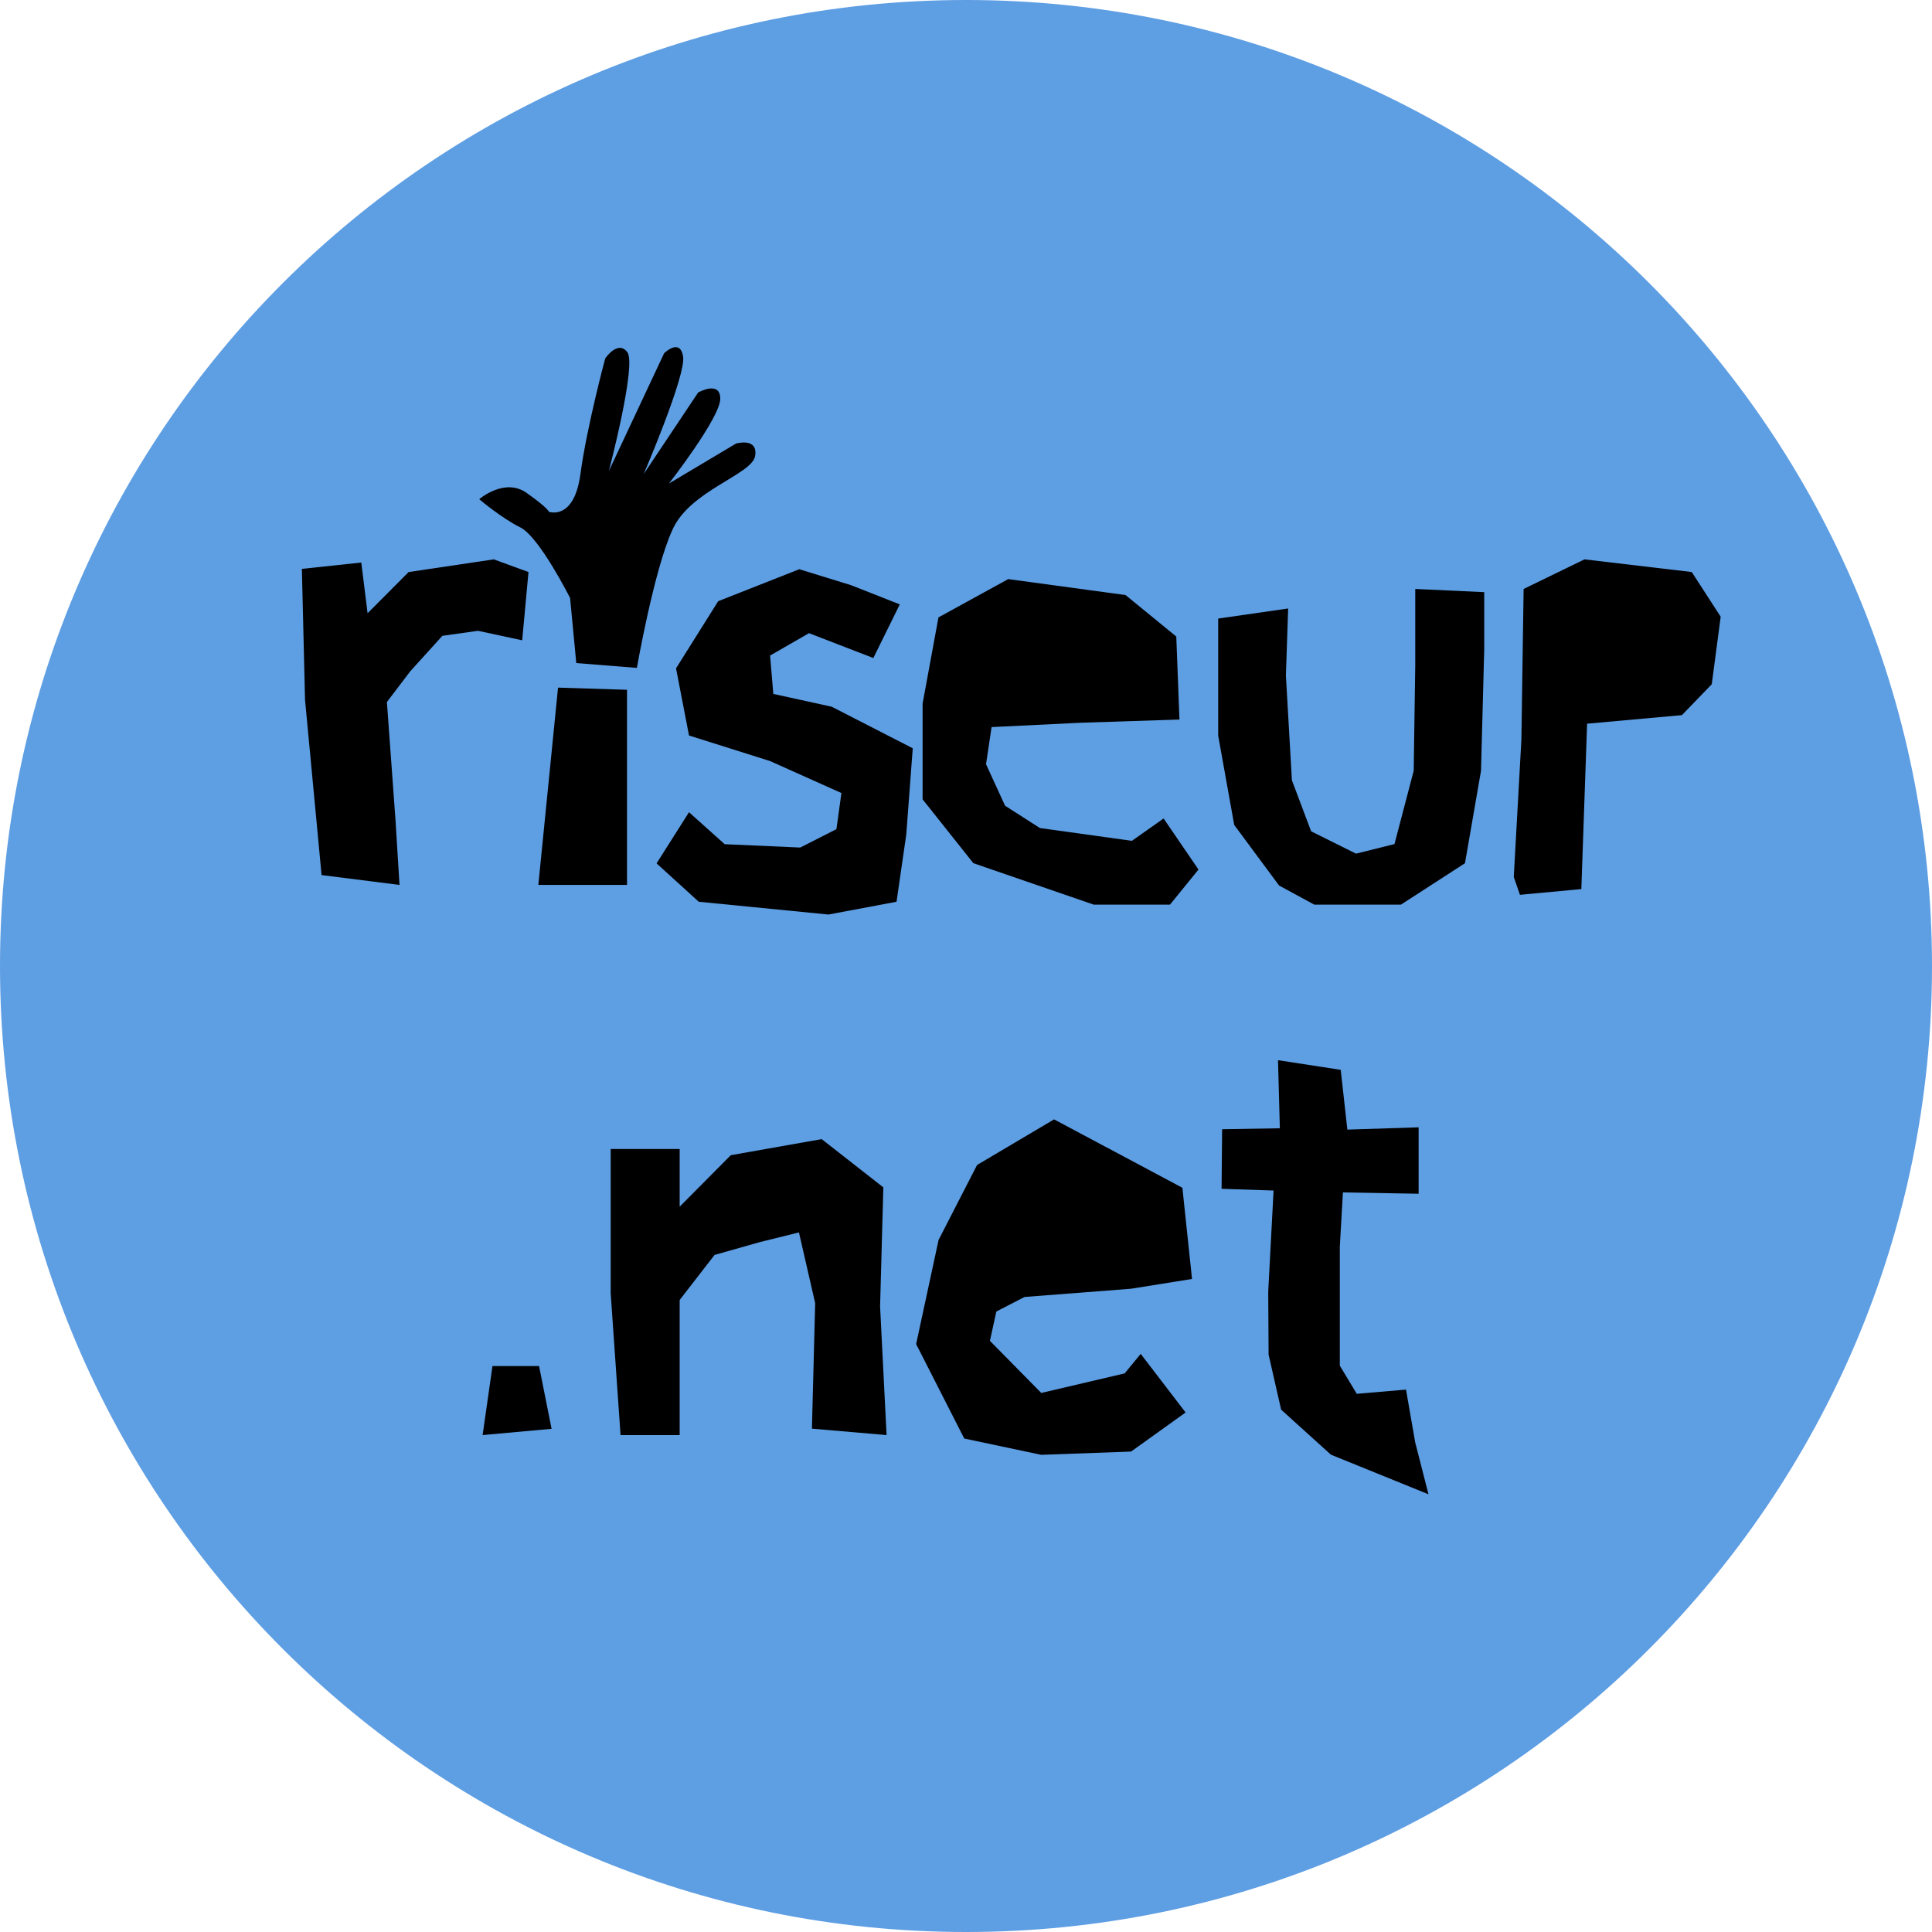
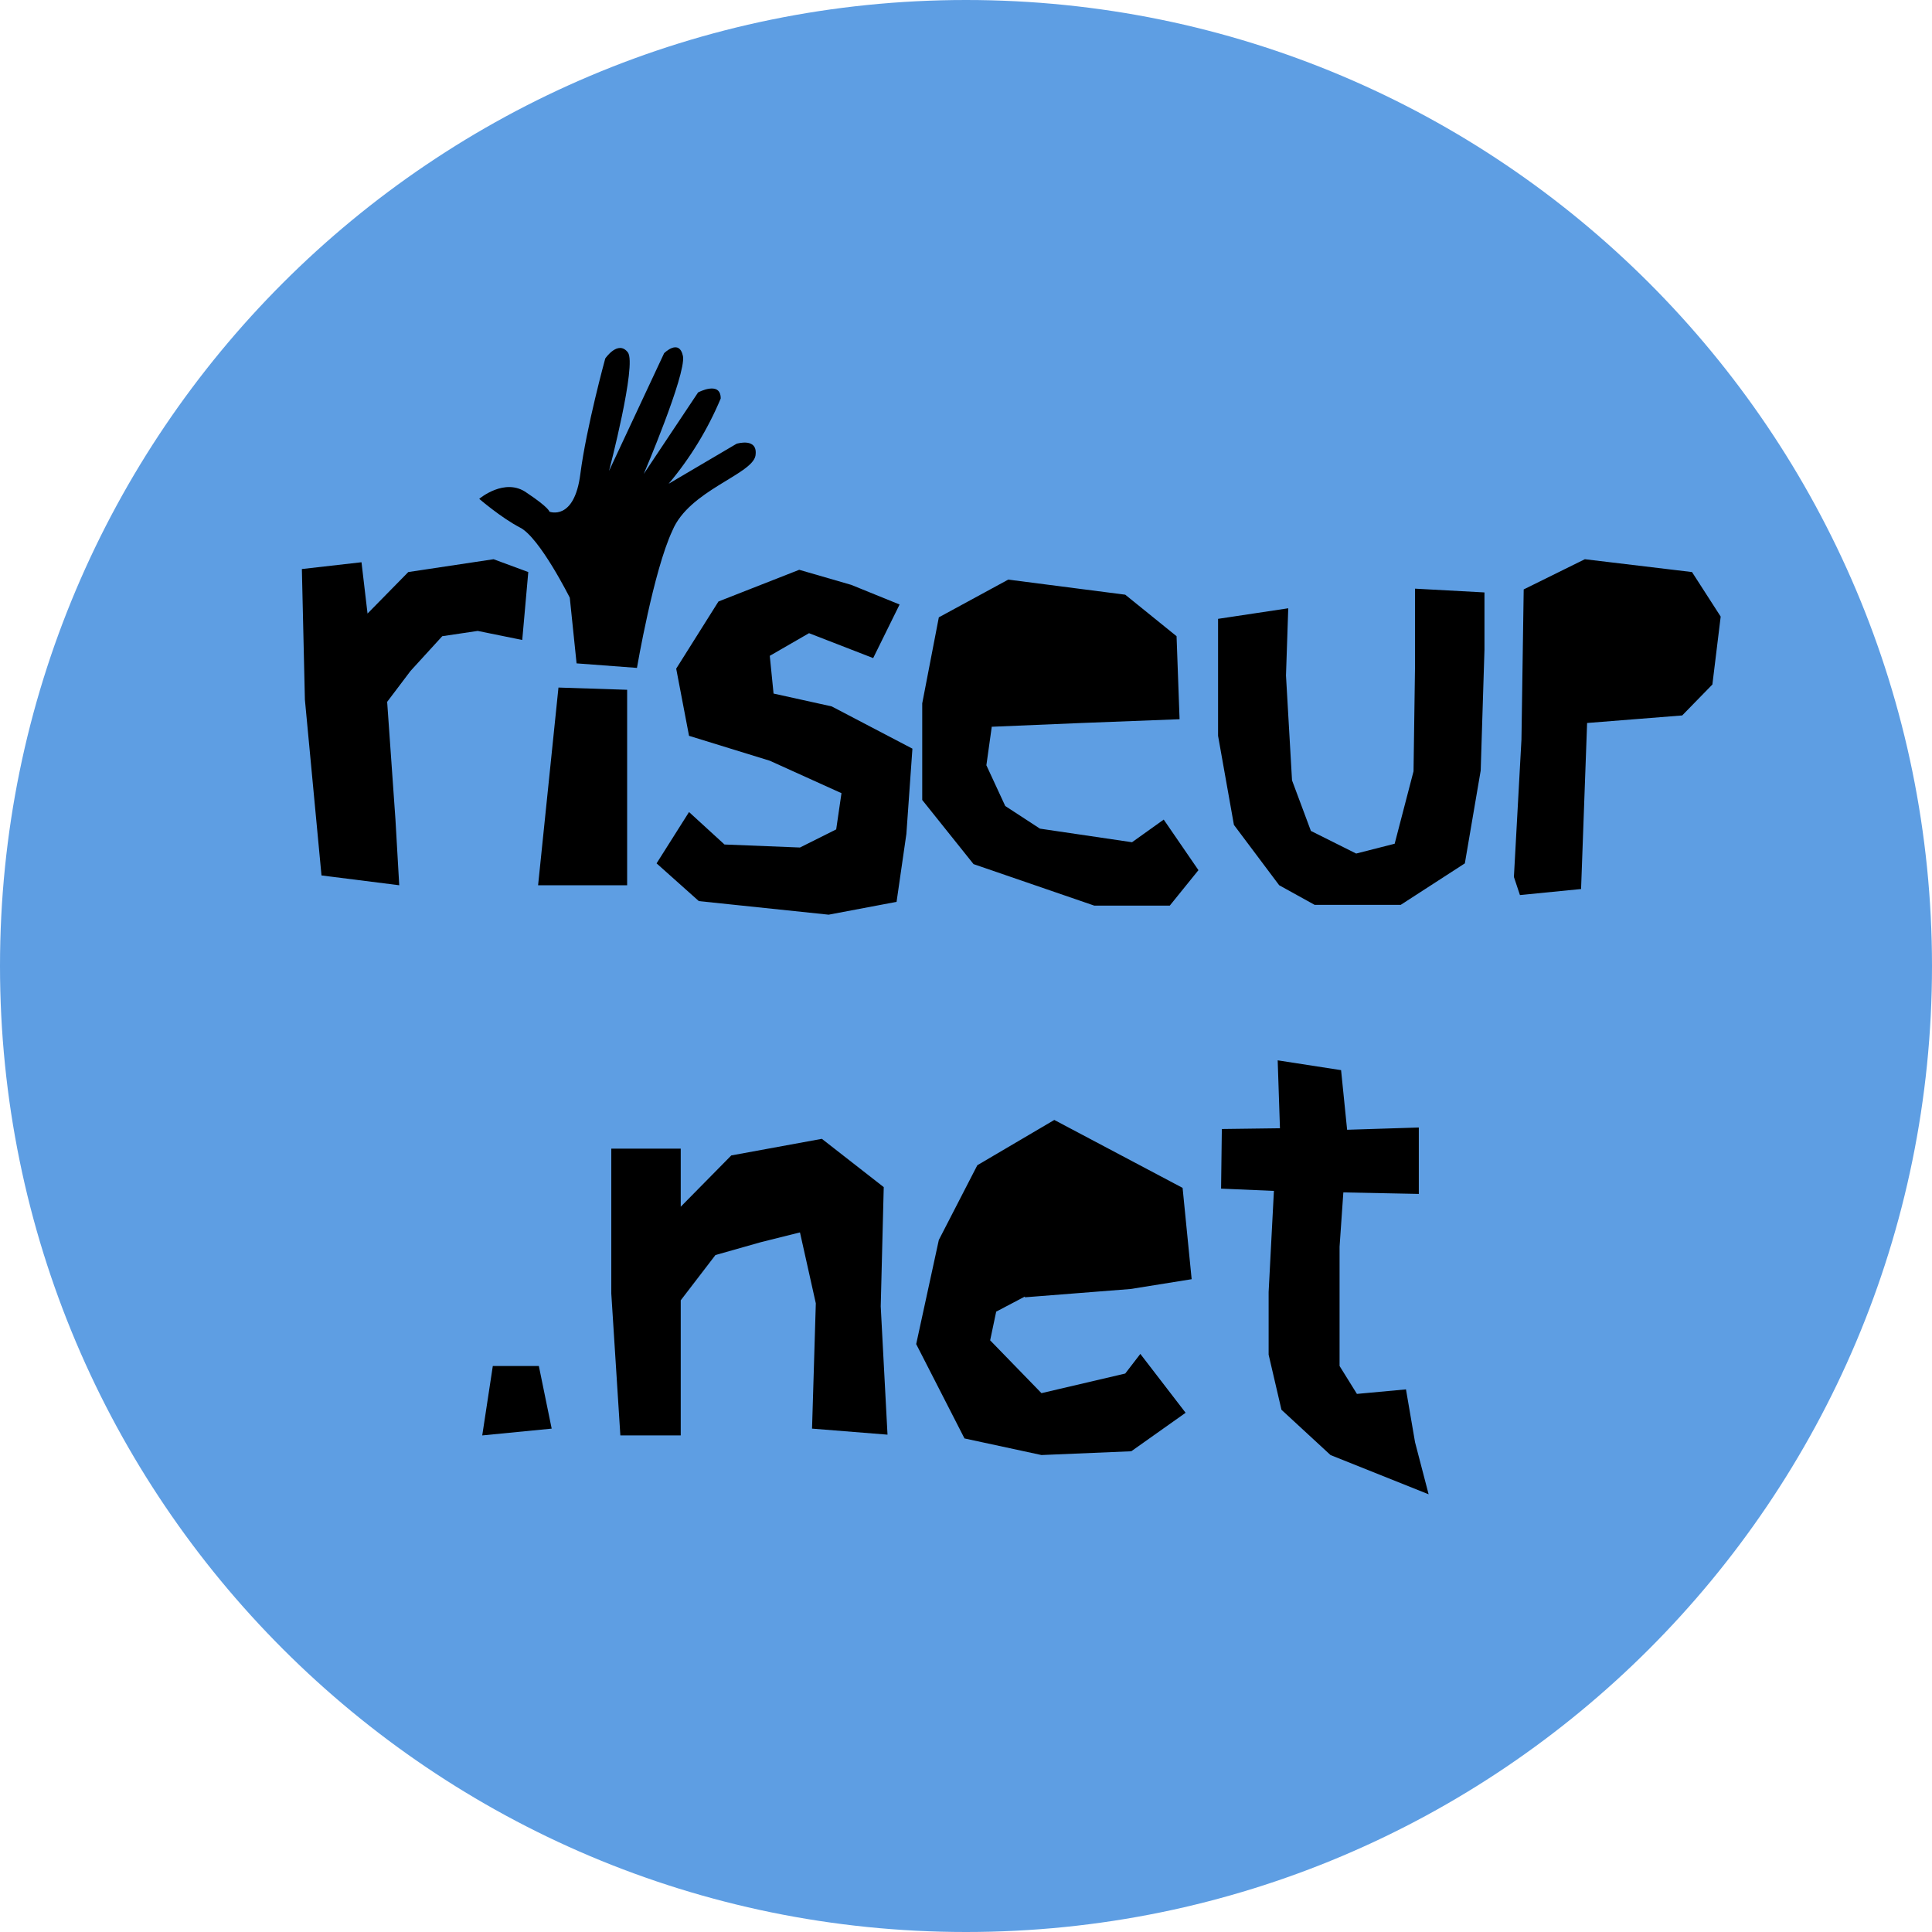
- <svg xmlns="http://www.w3.org/2000/svg" width="256" height="256" viewBox="0 0 256 256" fill="none">
+ <svg xmlns="http://www.w3.org/2000/svg" width="256" height="256" fill="none">
  <circle cx="128" cy="128" r="128" fill="#5E9EE3" />
-   <path fill-rule="evenodd" clip-rule="evenodd" d="M42.611 115.951L40.418 92.723L40 75.379L47.871 74.539L48.707 81.259L54.142 75.799L65.429 74.119L70.028 75.799L69.192 84.844L63.339 83.584L58.618 84.25L54.366 88.943L51.266 93.02L52.398 108.561L52.938 117.258L42.611 115.951V115.951Z" fill="black" />
-   <path fill-rule="evenodd" clip-rule="evenodd" d="M73.944 91.113L71.333 117.258H83.083V100.02V91.4L73.944 91.113Z" fill="black" />
-   <path fill-rule="evenodd" clip-rule="evenodd" d="M115.722 87.191L119.226 80.086L112.781 77.544L105.906 75.426L95.164 79.662L89.578 88.559L91.297 97.456L102.039 100.845L111.492 105.081L110.832 109.866L106.032 112.305L96.023 111.86L91.297 107.623L87 114.402L92.586 119.486L109.773 121.18L118.796 119.486L120.085 110.589L120.944 99.15L110.203 93.643L102.468 91.948L102.039 86.865L107.195 83.899L115.722 87.191Z" fill="black" />
-   <path fill-rule="evenodd" clip-rule="evenodd" d="M131.389 96.342L143.259 95.765L156.284 95.343L155.864 84.346L149.141 78.848L133.595 76.733L124.351 81.808L122.25 93.228V105.916L128.973 114.375L144.94 119.873H155.024L158.806 115.22L154.184 108.453L149.982 111.414L137.797 109.722L133.175 106.762L130.654 101.264L131.389 96.342V96.342Z" fill="black" />
-   <path fill-rule="evenodd" clip-rule="evenodd" d="M161.417 81.962V97.478L163.54 109.309L169.486 117.337L174.157 119.873H185.624L194.118 114.379L196.242 102.126L196.666 86.069V78.463L187.528 78.04V88.181L187.323 102.126L184.775 111.844L179.679 113.112L173.733 110.154L171.185 103.393L170.387 89.5L170.687 80.627L161.417 81.962V81.962Z" fill="black" />
-   <path fill-rule="evenodd" clip-rule="evenodd" d="M201.889 78.04L201.592 98.019L200.583 116.202L201.398 118.566L209.535 117.808L210.299 95.893L222.861 94.758L226.817 90.667L228 81.717L224.166 75.796L209.953 74.119L201.889 78.04V78.04Z" fill="black" />
-   <path fill-rule="evenodd" clip-rule="evenodd" d="M82.226 190.156L80.921 171.4V152.246H90.06V159.891L96.833 153.07L108.875 150.939L117.046 157.333L116.616 173.105L117.476 190.156L107.585 189.304L108.015 172.679L105.865 163.301L100.704 164.58L94.683 166.285L90.06 172.253V182.483V190.156H82.226V190.156Z" fill="black" />
-   <path fill-rule="evenodd" clip-rule="evenodd" d="M135.754 171.855L149.872 170.763L157.949 169.469L156.673 157.386L139.671 148.324L129.469 154.366L124.369 164.291L121.393 178.099L127.769 190.613L137.971 192.771L149.872 192.34L157.098 187.161L151.148 179.394L149.022 181.983L137.971 184.572L131.17 177.668L132.02 173.784L135.754 171.855V171.855Z" fill="black" />
-   <path fill-rule="evenodd" clip-rule="evenodd" d="M161.865 149.631L169.586 149.501L169.343 140.481L177.651 141.759L178.532 149.678L187.976 149.376V158.178L177.944 158.001L177.532 165.193V174.14V180.957L179.778 184.688L186.303 184.129L187.519 191.11L189.282 198L176.354 192.753L169.758 186.789L168.096 179.494L168.046 171.158L168.755 157.751L161.865 157.523L161.937 149.631H161.865Z" fill="black" />
-   <path d="M84.389 88.499L76.36 87.86L75.54 79.237C75.54 79.237 71.461 71.13 68.947 69.885C66.433 68.639 63.5 66.147 63.5 66.147C63.5 66.147 66.852 63.239 69.785 65.316C72.718 67.393 72.718 67.808 72.718 67.808C72.718 67.808 76.07 69.055 76.909 62.823C77.747 56.592 80.192 47.497 80.192 47.497C80.192 47.497 81.867 45.004 83.125 46.666C84.382 48.328 80.678 62.408 80.678 62.408L87.999 46.811C87.999 46.811 90.094 44.734 90.513 47.227C90.931 49.72 85.288 62.822 85.288 62.822L92.505 52.013C92.505 52.013 95.438 50.352 95.438 52.844C95.438 55.336 88.64 64.069 88.64 64.069L97.542 58.765C97.542 58.765 100.474 57.934 100.056 60.426C99.637 62.918 91.3 65.009 89.059 70.299C86.65 75.591 84.389 88.499 84.389 88.499V88.499Z" fill="black" />
-   <path fill-rule="evenodd" clip-rule="evenodd" d="M65.255 181.006L63.949 190.156L73.088 189.325L71.427 181.006H65.255Z" fill="black" />
+   <path fill-rule="evenodd" clip-rule="evenodd" d="m42.6 116-2.2-23.3-.4-17.3 7.9-.9.8 6.8 5.4-5.5 11.3-1.7 4.6 1.7-.8 9-5.9-1.2-4.7.7-4.2 4.6-3.1 4.1 1.1 15.6.5 8.7-10.3-1.3ZM74 91.1l-2.7 26.2h11.8V91.4l-9.2-.3ZM115.7 87.2l3.5-7.1-6.4-2.6-6.9-2-10.7 4.2-5.6 8.9 1.7 8.9 10.7 3.3 9.5 4.3-.7 4.8-4.8 2.4-10-.4-4.7-4.3-4.3 6.8 5.6 5 17.2 1.8 9-1.7 1.3-9 .8-11.3-10.7-5.6-7.7-1.7-.5-5 5.2-3 8.5 3.3ZM131.4 96.3l11.9-.5 13-.5-.4-11-6.8-5.5-15.5-2-9.2 5-2.2 11.4V106l6.8 8.5 16 5.5h10l3.8-4.7-4.6-6.7-4.2 3-12.2-1.8-4.6-3-2.5-5.4.7-5ZM161.4 82v15.5l2.1 11.8 6 8 4.7 2.6h11.4l8.5-5.5 2.1-12.3.5-16v-7.6l-9.2-.5v10.2l-.2 14-2.5 9.6-5.1 1.3-6-3-2.5-6.7-.8-13.9.3-8.9-9.3 1.4ZM201.9 78l-.3 20-1 18.2.8 2.4 8.1-.8.8-22 12.6-1 4-4.1 1.1-9-3.8-5.9-14.2-1.7-8.1 4ZM82.2 190.2 81 171.4v-19.2h9.2v7.7l6.7-6.8 12-2.2 8.2 6.4-.4 15.8.9 17-10-.8.5-16.6-2.1-9.4-5.2 1.3-6 1.7-4.6 6v17.9h-7.9ZM135.8 171.9l14-1.1 8.1-1.3-1.2-12.1-17-9-10.2 6-5.1 9.9-3 13.8 6.4 12.5 10.2 2.2 11.9-.5 7.2-5.1-6-7.8-2 2.6-11.1 2.6-6.8-7 .8-3.8 3.8-2ZM161.9 149.6l7.7-.1-.3-9 8.4 1.3.8 7.9 9.5-.3v8.8l-10-.2-.5 7.2V181l2.3 3.7 6.5-.6 1.2 7 1.8 6.9-13-5.2-6.5-6-1.7-7.3v-8.3l.7-13.4-7-.3.1-7.9Z" fill="#000" />
+   <path d="m84.4 88.5-8-.6-.9-8.7s-4-8-6.6-9.3c-2.5-1.3-5.4-3.8-5.4-3.8s3.4-2.9 6.3-.8c3 2 3 2.5 3 2.5s3.3 1.3 4.1-5c.8-6.2 3.3-15.3 3.3-15.3s1.7-2.5 3-.8c1.2 1.6-2.5 15.7-2.5 15.7L88 46.8s2-2 2.5.4c.4 2.5-5.2 15.6-5.2 15.6L92.5 52s3-1.6 3 .8a44 44 0 0 1-6.9 11.3l9-5.3s2.9-.9 2.5 1.6c-.5 2.5-8.8 4.6-11 9.9-2.5 5.3-4.7 18.2-4.7 18.2Z" fill="#000" />
+   <path fill-rule="evenodd" clip-rule="evenodd" d="m65.3 181-1.4 9.2 9.2-.9-1.7-8.3h-6.1Z" fill="#000" />
</svg>
